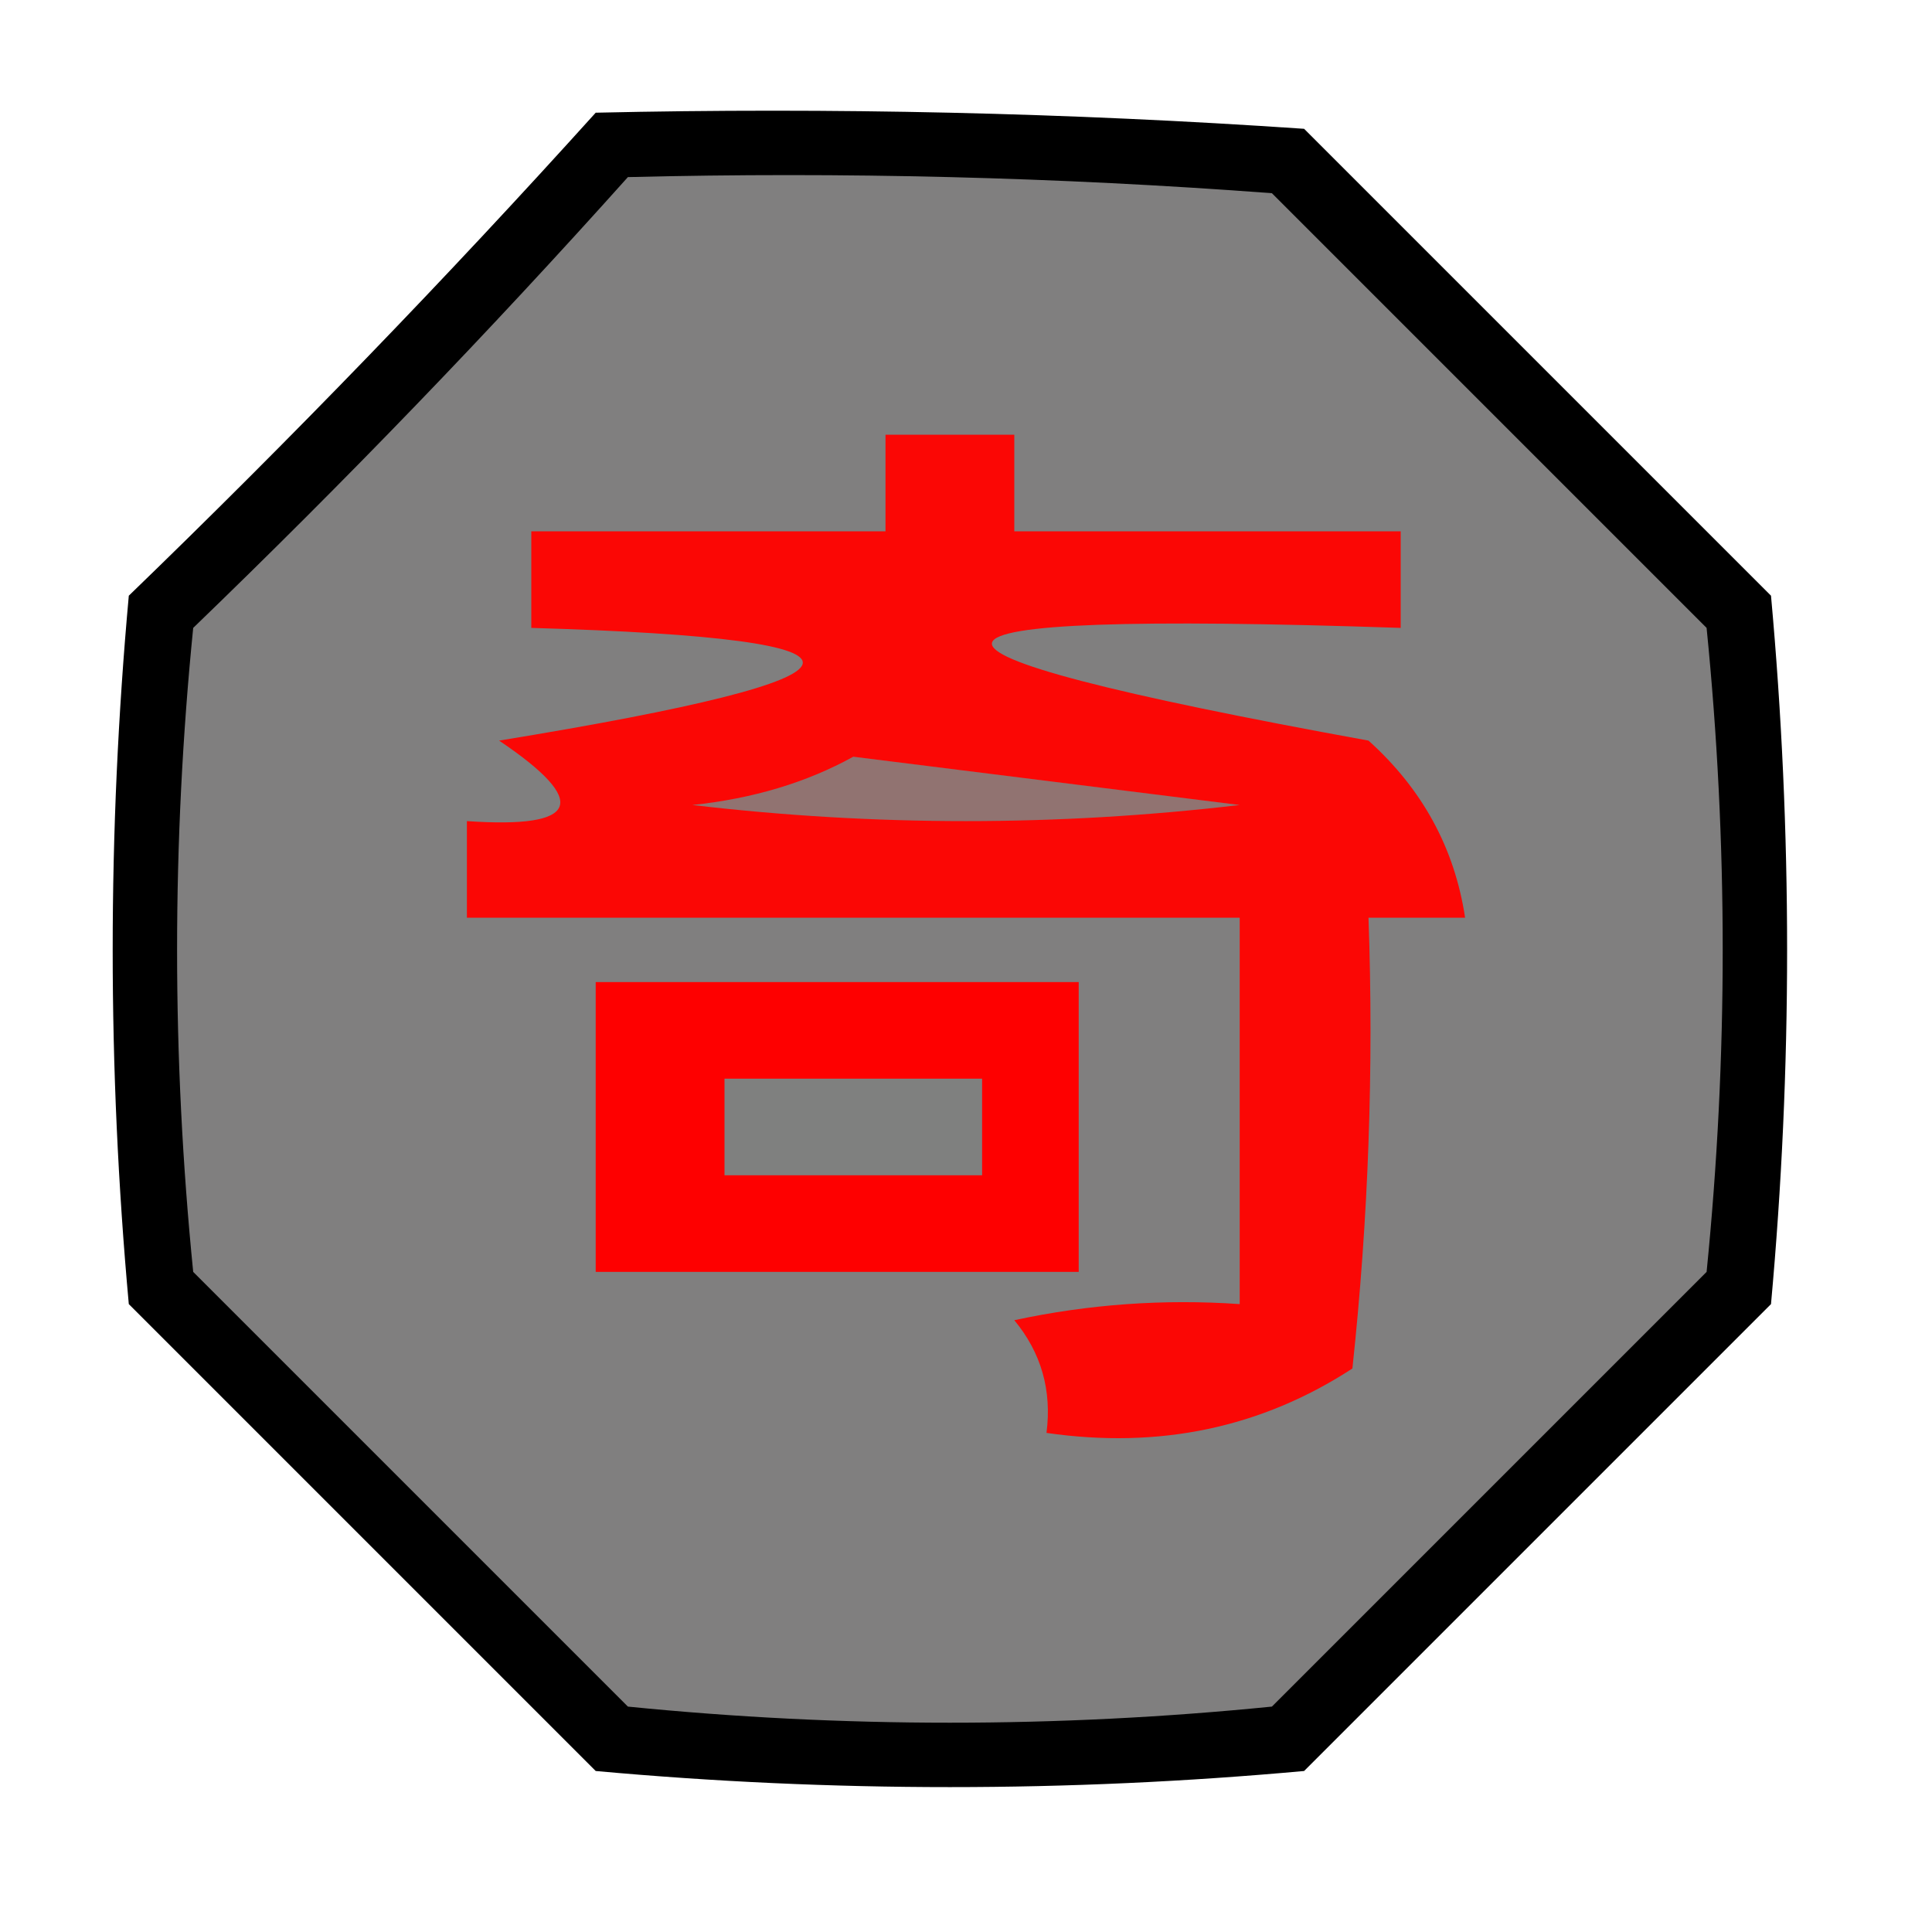
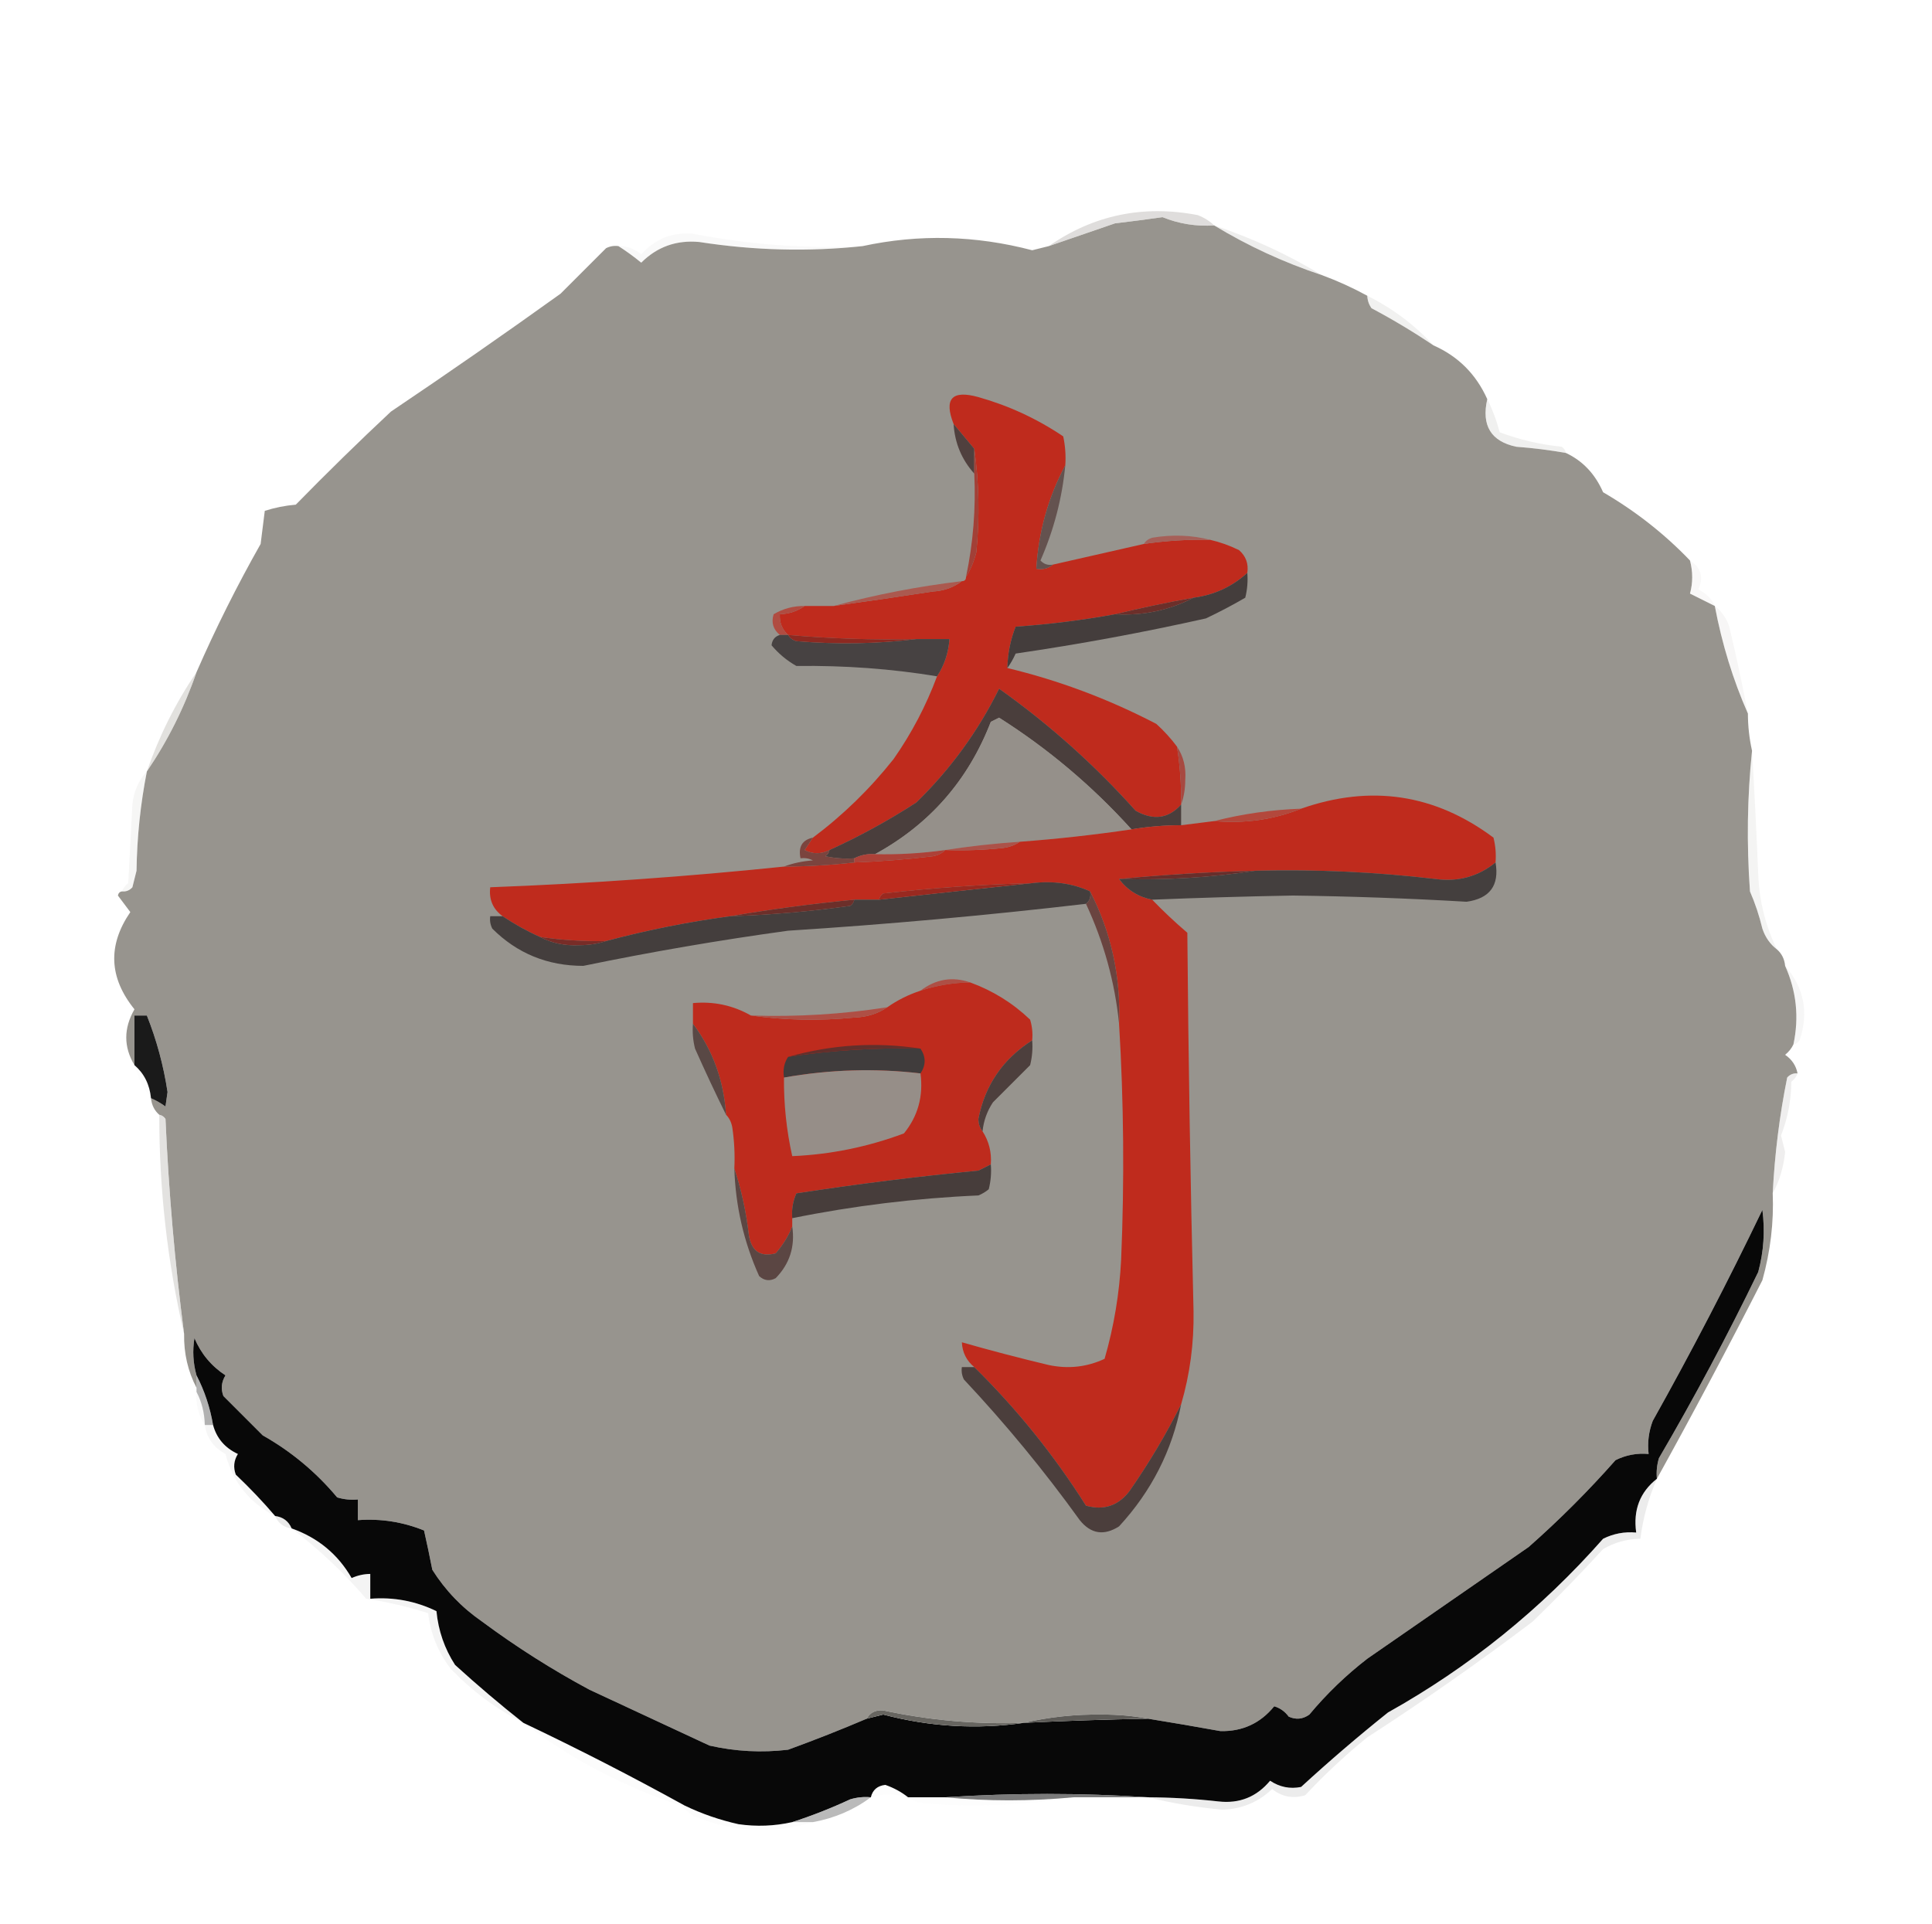
- <svg xmlns="http://www.w3.org/2000/svg" version="1.1" width="60px" height="60px" style="shape-rendering:geometricPrecision; text-rendering:geometricPrecision; image-rendering:optimizeQuality; fill-rule:evenodd; clip-rule:evenodd">
-   <g>
-     <path style="opacity:1" fill="#000000" d="M 18.5,3.5 C 25.841,3.334 33.174,3.5 40.5,4C 45.333,8.833 50.167,13.667 55,18.5C 55.667,25.833 55.667,33.167 55,40.5C 50.167,45.333 45.333,50.167 40.5,55C 33.167,55.667 25.833,55.667 18.5,55C 13.667,50.167 8.833,45.333 4,40.5C 3.333,33.167 3.333,25.833 4,18.5C 9.037,13.631 13.87,8.631 18.5,3.5 Z" />
-   </g>
-   <g>
-     <path style="opacity:1" fill="#807f7f" d="M 19.5,5.5 C 26.175,5.334 32.842,5.5 39.5,6C 44,10.5 48.5,15 53,19.5C 53.667,26.167 53.667,32.833 53,39.5C 48.5,44 44,48.5 39.5,53C 32.833,53.667 26.167,53.667 19.5,53C 15,48.5 10.5,44 6,39.5C 5.333,32.833 5.333,26.167 6,19.5C 10.703,14.964 15.203,10.298 19.5,5.5 Z" />
-   </g>
-   <g>
-     <path style="opacity:1" fill="#fb0705" d="M 27.5,13.5 C 28.833,13.5 30.167,13.5 31.5,13.5C 31.5,14.5 31.5,15.5 31.5,16.5C 35.5,16.5 39.5,16.5 43.5,16.5C 43.5,17.5 43.5,18.5 43.5,19.5C 26.913,18.939 26.579,20.106 42.5,23C 44.174,24.506 45.174,26.339 45.5,28.5C 44.5,28.5 43.5,28.5 42.5,28.5C 42.666,33.178 42.499,37.845 42,42.5C 39.174,44.34 36.007,45.007 32.5,44.5C 32.67,43.178 32.337,42.011 31.5,41C 33.81,40.503 36.143,40.337 38.5,40.5C 38.5,36.5 38.5,32.5 38.5,28.5C 30.5,28.5 22.5,28.5 14.5,28.5C 14.5,27.5 14.5,26.5 14.5,25.5C 17.999,25.741 18.332,24.908 15.5,23C 27.733,21.003 28.066,19.837 16.5,19.5C 16.5,18.5 16.5,17.5 16.5,16.5C 20.167,16.5 23.833,16.5 27.5,16.5C 27.5,15.5 27.5,14.5 27.5,13.5 Z" />
-   </g>
-   <g>
-     <path style="opacity:1" fill="#917371" d="M 26.5,23.5 C 30.49,23.999 34.49,24.499 38.5,25C 32.833,25.667 27.167,25.667 21.5,25C 23.382,24.802 25.048,24.302 26.5,23.5 Z" />
-   </g>
-   <g>
-     <path style="opacity:1" fill="#fe0000" d="M 18.5,30.5 C 23.5,30.5 28.5,30.5 33.5,30.5C 33.5,33.5 33.5,36.5 33.5,39.5C 28.5,39.5 23.5,39.5 18.5,39.5C 18.5,36.5 18.5,33.5 18.5,30.5 Z" />
-   </g>
-   <g>
-     <path style="opacity:1" fill="#7f807f" d="M 22.5,33.5 C 25.167,33.5 27.833,33.5 30.5,33.5C 30.5,34.5 30.5,35.5 30.5,36.5C 27.833,36.5 25.167,36.5 22.5,36.5C 22.5,35.5 22.5,34.5 22.5,33.5 Z" />
+ <svg xmlns="http://www.w3.org/2000/svg" version="1.1" width="467px" height="465px" style="shape-rendering:geometricPrecision; text-rendering:geometricPrecision; image-rendering:optimizeQuality; fill-rule:evenodd; clip-rule:evenodd">
+   <g>
+     <path style="opacity:0.996" fill="#97948e" d="M 293.5,54.5 C 301.657,59.449 310.323,63.449 319.5,66.5C 323.312,67.907 326.978,69.574 330.5,71.5C 330.539,72.583 330.873,73.583 331.5,74.5C 336.712,77.267 341.712,80.267 346.5,83.5C 352.472,86.139 356.805,90.472 359.5,96.5C 358.055,102.867 360.389,106.7 366.5,108C 370.548,108.304 374.548,108.804 378.5,109.5C 382.564,111.403 385.564,114.57 387.5,119C 395.335,123.566 402.335,129.066 408.5,135.5C 409.213,138.237 409.213,140.904 408.5,143.5C 410.518,144.509 412.518,145.509 414.5,146.5C 416.253,155.739 418.92,164.406 422.5,172.5C 422.508,175.545 422.841,178.545 423.5,181.5C 422.341,192.659 422.174,203.992 423,215.5C 424.246,218.361 425.246,221.361 426,224.5C 426.697,226.584 427.864,228.251 429.5,229.5C 430.674,230.514 431.34,231.847 431.5,233.5C 434.242,239.618 434.909,245.951 433.5,252.5C 433.047,253.458 432.381,254.292 431.5,255C 433.141,256.129 434.141,257.629 434.5,259.5C 433.504,259.414 432.671,259.748 432,260.5C 430.149,269.656 428.983,278.99 428.5,288.5C 428.783,295.503 427.95,302.503 426,309.5C 417.696,325.783 409.196,341.783 400.5,357.5C 400.34,355.801 400.506,354.134 401,352.5C 409.554,337.877 417.554,322.877 425,307.5C 426.328,302.558 426.661,297.558 426,292.5C 417.681,309.805 408.848,326.805 399.5,343.5C 398.52,346.086 398.187,348.753 398.5,351.5C 395.68,351.248 393.014,351.748 390.5,353C 383.947,360.43 376.947,367.43 369.5,374C 356.521,382.97 343.521,391.97 330.5,401C 325.351,404.982 320.685,409.482 316.5,414.5C 314.926,415.631 313.259,415.798 311.5,415C 310.601,413.764 309.434,412.93 308,412.5C 304.657,416.616 300.324,418.616 295,418.5C 289.169,417.445 283.336,416.445 277.5,415.5C 274.016,414.835 270.349,414.501 266.5,414.5C 259.941,414.411 253.608,415.077 247.5,416.5C 236.024,416.9 224.691,415.9 213.5,413.5C 211.645,413.34 210.312,414.007 209.5,415.5C 203.306,418.142 196.972,420.642 190.5,423C 184.109,423.758 177.776,423.424 171.5,422C 161.887,417.529 152.221,413.029 142.5,408.5C 133.48,403.665 124.814,398.165 116.5,392C 111.644,388.645 107.644,384.478 104.5,379.5C 103.873,376.298 103.206,373.131 102.5,370C 97.37,367.92 92.037,367.087 86.5,367.5C 86.5,365.833 86.5,364.167 86.5,362.5C 84.801,362.66 83.134,362.494 81.5,362C 76.403,355.902 70.403,350.902 63.5,347C 60.306,343.806 57.14,340.64 54,337.5C 53.349,335.765 53.515,334.098 54.5,332.5C 51.088,330.255 48.588,327.255 47,323.5C 46.505,326.531 46.671,329.531 47.5,332.5C 47.5,333.5 47.5,334.5 47.5,335.5C 45.425,331.526 44.425,327.192 44.5,322.5C 42.27,305.36 40.77,288.027 40,270.5C 39.617,269.944 39.117,269.611 38.5,269.5C 37.326,268.486 36.66,267.153 36.5,265.5C 37.721,266.028 38.887,266.695 40,267.5C 40.167,266.333 40.333,265.167 40.5,264C 39.535,257.61 37.868,251.443 35.5,245.5C 34.5,245.5 33.5,245.5 32.5,245.5C 32.5,249.5 32.5,253.5 32.5,257.5C 29.86,253.107 29.86,248.607 32.5,244C 26.334,236.365 26.001,228.532 31.5,220.5C 30.5,219.167 29.5,217.833 28.5,216.5C 28.624,215.893 28.957,215.56 29.5,215.5C 30.496,215.586 31.329,215.252 32,214.5C 32.333,213.167 32.667,211.833 33,210.5C 33.113,202.394 33.946,194.394 35.5,186.5C 40.551,179.065 44.551,171.065 47.5,162.5C 52.107,151.952 57.274,141.619 63,131.5C 63.333,128.833 63.667,126.167 64,123.5C 66.405,122.726 68.905,122.226 71.5,122C 79.041,114.291 86.708,106.791 94.5,99.5C 108.284,90.225 121.95,80.725 135.5,71C 139.167,67.333 142.833,63.667 146.5,60C 147.448,59.517 148.448,59.35 149.5,59.5C 151.355,60.69 153.188,62.023 155,63.5C 158.844,59.662 163.511,57.995 169,58.5C 182.275,60.565 195.442,60.898 208.5,59.5C 222.107,56.563 235.774,56.897 249.5,60.5C 250.849,60.154 252.183,59.821 253.5,59.5C 258.768,57.677 264.101,55.844 269.5,54C 273.339,53.541 277.172,53.041 281,52.5C 284.943,54.1 289.109,54.766 293.5,54.5 Z" />
+   </g>
+   <g>
+     <path style="opacity:0.573" fill="#c7c4c1" d="M 293.5,54.5 C 289.109,54.766 284.943,54.1 281,52.5C 277.172,53.041 273.339,53.541 269.5,54C 264.101,55.844 258.768,57.677 253.5,59.5C 264.334,51.975 276.334,49.475 289.5,52C 291.066,52.608 292.4,53.441 293.5,54.5 Z" />
+   </g>
+   <g>
+     <path style="opacity:0.114" fill="#cccac8" d="M 208.5,59.5 C 195.442,60.898 182.275,60.565 169,58.5C 163.511,57.995 158.844,59.662 155,63.5C 153.188,62.023 151.355,60.69 149.5,59.5C 151.582,59.472 153.416,60.139 155,61.5C 158.324,57.755 162.491,56.089 167.5,56.5C 181.012,59.15 194.679,60.15 208.5,59.5 Z" />
+   </g>
+   <g>
+     <path style="opacity:0.306" fill="#c8c7c4" d="M 293.5,54.5 C 302.656,57.547 311.322,61.547 319.5,66.5C 310.323,63.449 301.657,59.449 293.5,54.5 Z" />
+   </g>
+   <g>
+     <path style="opacity:0.267" fill="#cac9c6" d="M 330.5,71.5 C 336.587,74.538 341.921,78.538 346.5,83.5C 341.712,80.267 336.712,77.267 331.5,74.5C 330.873,73.583 330.539,72.583 330.5,71.5 Z" />
+   </g>
+   <g>
+     <path style="opacity:0.996" fill="#bf2a1c" d="M 257.5,112.5 C 253.373,120.23 251.039,128.563 250.5,137.5C 252.099,137.768 253.432,137.434 254.5,136.5C 261.833,134.833 269.167,133.167 276.5,131.5C 281.797,130.725 287.13,130.392 292.5,130.5C 294.901,131.049 297.235,131.882 299.5,133C 301.155,134.444 301.822,136.278 301.5,138.5C 297.821,141.838 293.488,143.838 288.5,144.5C 282.015,145.657 275.682,146.99 269.5,148.5C 261.565,149.937 253.565,150.937 245.5,151.5C 244.242,154.694 243.576,158.027 243.5,161.5C 255.95,164.488 267.95,168.988 279.5,175C 281.402,176.73 283.069,178.563 284.5,180.5C 285.229,185.13 285.563,189.797 285.5,194.5C 282.46,197.911 278.793,198.411 274.5,196C 264.594,184.926 253.594,175.093 241.5,166.5C 236.447,176.745 229.78,185.912 221.5,194C 214.762,198.368 207.762,202.201 200.5,205.5C 198.46,206.519 196.46,206.519 194.5,205.5C 195.193,204.482 195.859,203.482 196.5,202.5C 203.767,197.068 210.267,190.735 216,183.5C 220.351,177.281 223.851,170.615 226.5,163.5C 228.253,160.854 229.253,157.854 229.5,154.5C 226.833,154.5 224.167,154.5 221.5,154.5C 211.135,154.733 200.802,154.4 190.5,153.5C 189.058,152.18 188.392,150.514 188.5,148.5C 190.786,148.405 192.786,147.738 194.5,146.5C 196.833,146.5 199.167,146.5 201.5,146.5C 209.501,145.4 217.501,144.234 225.5,143C 228.191,142.844 230.524,142.011 232.5,140.5C 233.167,140.5 233.5,140.167 233.5,139.5C 234.6,137.723 235.434,135.723 236,133.5C 236.823,124.99 236.657,116.656 235.5,108.5C 233.833,106.5 232.167,104.5 230.5,102.5C 228.11,96.388 230.11,94.222 236.5,96C 243.862,98.079 250.696,101.246 257,105.5C 257.497,107.81 257.663,110.143 257.5,112.5 Z" />
+   </g>
+   <g>
+     <path style="opacity:0.29" fill="#cccbc8" d="M 359.5,96.5 C 360.743,98.964 361.743,101.63 362.5,104.5C 367.322,106.305 372.322,107.472 377.5,108C 378.056,108.383 378.389,108.883 378.5,109.5C 374.548,108.804 370.548,108.304 366.5,108C 360.389,106.7 358.055,102.867 359.5,96.5 Z" />
+   </g>
+   <g>
+     <path style="opacity:0.996" fill="#4f3f3d" d="M 230.5,102.5 C 232.167,104.5 233.833,106.5 235.5,108.5C 235.5,110.5 235.5,112.5 235.5,114.5C 232.455,111.107 230.788,107.107 230.5,102.5 Z" />
+   </g>
+   <g>
+     <path style="opacity:0.996" fill="#a23f36" d="M 235.5,108.5 C 236.657,116.656 236.823,124.99 236,133.5C 235.434,135.723 234.6,137.723 233.5,139.5C 235.235,131.285 235.902,122.952 235.5,114.5C 235.5,112.5 235.5,110.5 235.5,108.5 Z" />
+   </g>
+   <g>
+     <path style="opacity:0.996" fill="#63514e" d="M 257.5,112.5 C 256.735,120.467 254.735,128.133 251.5,135.5C 252.325,136.386 253.325,136.719 254.5,136.5C 253.432,137.434 252.099,137.768 250.5,137.5C 251.039,128.563 253.373,120.23 257.5,112.5 Z" />
+   </g>
+   <g>
+     <path style="opacity:0.996" fill="#a65e57" d="M 292.5,130.5 C 287.13,130.392 281.797,130.725 276.5,131.5C 276.918,130.778 277.584,130.278 278.5,130C 283.352,129.185 288.019,129.352 292.5,130.5 Z" />
+   </g>
+   <g>
+     <path style="opacity:0.996" fill="#433c3b" d="M 301.5,138.5 C 301.662,140.527 301.495,142.527 301,144.5C 297.935,146.283 294.768,147.95 291.5,149.5C 276.24,152.919 260.907,155.753 245.5,158C 244.915,159.302 244.249,160.469 243.5,161.5C 243.576,158.027 244.242,154.694 245.5,151.5C 253.565,150.937 261.565,149.937 269.5,148.5C 276.305,148.878 282.639,147.545 288.5,144.5C 293.488,143.838 297.821,141.838 301.5,138.5 Z" />
+   </g>
+   <g>
+     <path style="opacity:0.165" fill="#d8d6d4" d="M 408.5,135.5 C 411.195,137.251 411.861,139.584 410.5,142.5C 412.375,143.409 413.708,144.743 414.5,146.5C 412.518,145.509 410.518,144.509 408.5,143.5C 409.213,140.904 409.213,138.237 408.5,135.5 Z" />
+   </g>
+   <g>
+     <path style="opacity:0.996" fill="#ab584e" d="M 232.5,140.5 C 230.524,142.011 228.191,142.844 225.5,143C 217.501,144.234 209.501,145.4 201.5,146.5C 211.556,143.765 221.889,141.765 232.5,140.5 Z" />
+   </g>
+   <g>
+     <path style="opacity:0.996" fill="#6b2e29" d="M 288.5,144.5 C 282.639,147.545 276.305,148.878 269.5,148.5C 275.682,146.99 282.015,145.657 288.5,144.5 Z" />
+   </g>
+   <g>
+     <path style="opacity:0.996" fill="#b04b40" d="M 194.5,146.5 C 192.786,147.738 190.786,148.405 188.5,148.5C 188.392,150.514 189.058,152.18 190.5,153.5C 189.833,153.5 189.167,153.5 188.5,153.5C 186.887,152.162 186.387,150.495 187,148.5C 189.301,147.133 191.801,146.466 194.5,146.5 Z" />
+   </g>
+   <g>
+     <path style="opacity:0.996" fill="#464141" d="M 188.5,153.5 C 189.167,153.5 189.833,153.5 190.5,153.5C 190.918,154.222 191.584,154.722 192.5,155C 202.342,155.825 212.009,155.658 221.5,154.5C 224.167,154.5 226.833,154.5 229.5,154.5C 229.253,157.854 228.253,160.854 226.5,163.5C 215.544,161.684 204.211,160.851 192.5,161C 190.188,159.686 188.188,158.019 186.5,156C 186.639,154.699 187.305,153.866 188.5,153.5 Z" />
+   </g>
+   <g>
+     <path style="opacity:0.996" fill="#8d2820" d="M 190.5,153.5 C 200.802,154.4 211.135,154.733 221.5,154.5C 212.009,155.658 202.342,155.825 192.5,155C 191.584,154.722 190.918,154.222 190.5,153.5 Z" />
+   </g>
+   <g>
+     <path style="opacity:0.208" fill="#d8d6d2" d="M 414.5,146.5 C 416.136,147.749 417.303,149.416 418,151.5C 419.662,158.479 421.162,165.479 422.5,172.5C 418.92,164.406 416.253,155.739 414.5,146.5 Z" />
+   </g>
+   <g>
+     <path style="opacity:0.996" fill="#493d3b" d="M 285.5,194.5 C 285.5,196.167 285.5,197.833 285.5,199.5C 281.466,199.505 277.466,199.838 273.5,200.5C 264.024,190.018 253.357,181.018 241.5,173.5C 240.833,173.833 240.167,174.167 239.5,174.5C 234.037,188.625 224.703,199.292 211.5,206.5C 209.708,206.366 208.042,206.699 206.5,207.5C 204.143,207.663 201.81,207.497 199.5,207C 200.056,206.617 200.389,206.117 200.5,205.5C 207.762,202.201 214.762,198.368 221.5,194C 229.78,185.912 236.447,176.745 241.5,166.5C 253.594,175.093 264.594,184.926 274.5,196C 278.793,198.411 282.46,197.911 285.5,194.5 Z" />
+   </g>
+   <g>
+     <path style="opacity:0.996" fill="#95908a" d="M 273.5,200.5 C 264.538,201.827 255.538,202.827 246.5,203.5C 240.331,203.918 234.331,204.585 228.5,205.5C 222.87,206.292 217.203,206.625 211.5,206.5C 224.703,199.292 234.037,188.625 239.5,174.5C 240.167,174.167 240.833,173.833 241.5,173.5C 253.357,181.018 264.024,190.018 273.5,200.5 Z" />
+   </g>
+   <g>
+     <path style="opacity:0.525" fill="#c7c5c1" d="M 47.5,162.5 C 44.551,171.065 40.551,179.065 35.5,186.5C 38.459,177.914 42.459,169.914 47.5,162.5 Z" />
+   </g>
+   <g>
+     <path style="opacity:0.996" fill="#a74840" d="M 284.5,180.5 C 286.047,182.807 286.713,185.473 286.5,188.5C 286.495,190.696 286.162,192.696 285.5,194.5C 285.563,189.797 285.229,185.13 284.5,180.5 Z" />
+   </g>
+   <g>
+     <path style="opacity:0.996" fill="#bf2a1c" d="M 361.5,208.5 C 357.319,211.908 352.486,213.241 347,212.5C 332.562,210.802 318.062,210.135 303.5,210.5C 292.324,210.792 281.324,211.459 270.5,212.5C 272.484,215.164 275.151,216.831 278.5,217.5C 281.164,220.266 283.997,222.933 287,225.5C 287.253,256.006 287.753,286.506 288.5,317C 288.623,324.745 287.623,332.245 285.5,339.5C 281.876,346.735 277.71,353.735 273,360.5C 270.293,364.035 266.793,365.202 262.5,364C 254.774,351.777 245.774,340.611 235.5,330.5C 233.615,328.947 232.615,326.947 232.5,324.5C 239.425,326.482 246.425,328.315 253.5,330C 258.229,330.996 262.729,330.496 267,328.5C 269.262,320.665 270.596,312.665 271,304.5C 271.808,285.456 271.641,266.456 270.5,247.5C 270.928,236.09 268.594,225.424 263.5,215.5C 259.285,213.564 254.619,212.897 249.5,213.5C 237.462,213.806 225.462,214.639 213.5,216C 212.944,216.383 212.611,216.883 212.5,217.5C 210.5,217.5 208.5,217.5 206.5,217.5C 196.314,218.48 186.314,219.813 176.5,221.5C 166.463,222.844 156.463,224.844 146.5,227.5C 141.13,227.608 135.797,227.275 130.5,226.5C 127.406,225.117 124.406,223.45 121.5,221.5C 119.15,219.787 118.15,217.453 118.5,214.5C 142.37,213.6 166.037,211.933 189.5,209.5C 195.189,209.468 200.855,209.134 206.5,208.5C 212.849,208.265 219.183,207.765 225.5,207C 226.737,206.768 227.737,206.268 228.5,205.5C 233.179,205.666 237.845,205.499 242.5,205C 244.058,204.79 245.391,204.29 246.5,203.5C 255.538,202.827 264.538,201.827 273.5,200.5C 277.466,199.838 281.466,199.505 285.5,199.5C 288.167,199.167 290.833,198.833 293.5,198.5C 300.882,199.15 307.882,198.15 314.5,195.5C 331.345,189.61 346.845,191.943 361,202.5C 361.495,204.473 361.662,206.473 361.5,208.5 Z" />
+   </g>
+   <g>
+     <path style="opacity:0.996" fill="#b3473b" d="M 314.5,195.5 C 307.882,198.15 300.882,199.15 293.5,198.5C 300.264,196.765 307.264,195.765 314.5,195.5 Z" />
+   </g>
+   <g>
+     <path style="opacity:0.216" fill="#d5d4d1" d="M 35.5,186.5 C 33.946,194.394 33.113,202.394 33,210.5C 32.667,211.833 32.333,213.167 32,214.5C 31.329,215.252 30.496,215.586 29.5,215.5C 29.783,214.711 30.283,214.044 31,213.5C 31.333,207.167 31.667,200.833 32,194.5C 32.322,191.334 33.489,188.667 35.5,186.5 Z" />
+   </g>
+   <g>
+     <path style="opacity:0.996" fill="#ac5148" d="M 246.5,203.5 C 245.391,204.29 244.058,204.79 242.5,205C 237.845,205.499 233.179,205.666 228.5,205.5C 234.331,204.585 240.331,203.918 246.5,203.5 Z" />
+   </g>
+   <g>
+     <path style="opacity:0.996" fill="#7a433d" d="M 196.5,202.5 C 195.859,203.482 195.193,204.482 194.5,205.5C 196.46,206.519 198.46,206.519 200.5,205.5C 200.389,206.117 200.056,206.617 199.5,207C 201.81,207.497 204.143,207.663 206.5,207.5C 206.5,207.833 206.5,208.167 206.5,208.5C 200.855,209.134 195.189,209.468 189.5,209.5C 191.631,208.686 193.964,208.186 196.5,208C 195.552,207.517 194.552,207.351 193.5,207.5C 192.916,204.715 193.916,203.048 196.5,202.5 Z" />
+   </g>
+   <g>
+     <path style="opacity:0.996" fill="#ad4037" d="M 228.5,205.5 C 227.737,206.268 226.737,206.768 225.5,207C 219.183,207.765 212.849,208.265 206.5,208.5C 206.5,208.167 206.5,207.833 206.5,207.5C 208.042,206.699 209.708,206.366 211.5,206.5C 217.203,206.625 222.87,206.292 228.5,205.5 Z" />
+   </g>
+   <g>
+     <path style="opacity:0.996" fill="#433e3d" d="M 361.5,208.5 C 362.457,214.048 360.123,217.215 354.5,218C 340.546,217.182 326.546,216.682 312.5,216.5C 301.16,216.706 289.826,217.04 278.5,217.5C 275.151,216.831 272.484,215.164 270.5,212.5C 281.712,212.826 292.712,212.159 303.5,210.5C 318.062,210.135 332.562,210.802 347,212.5C 352.486,213.241 357.319,211.908 361.5,208.5 Z" />
+   </g>
+   <g>
+     <path style="opacity:0.996" fill="#672d2a" d="M 303.5,210.5 C 292.712,212.159 281.712,212.826 270.5,212.5C 281.324,211.459 292.324,210.792 303.5,210.5 Z" />
+   </g>
+   <g>
+     <path style="opacity:0.212" fill="#cac9c5" d="M 423.5,181.5 C 424.09,191.49 424.59,201.49 425,211.5C 425.254,217.848 426.754,223.848 429.5,229.5C 427.864,228.251 426.697,226.584 426,224.5C 425.246,221.361 424.246,218.361 423,215.5C 422.174,203.992 422.341,192.659 423.5,181.5 Z" />
+   </g>
+   <g>
+     <path style="opacity:0.996" fill="#433d3c" d="M 249.5,213.5 C 254.619,212.897 259.285,213.564 263.5,215.5C 263.737,216.791 263.404,217.791 262.5,218.5C 238.571,221.293 214.571,223.46 190.5,225C 173.906,227.277 157.406,230.11 141,233.5C 132.342,233.497 125.008,230.497 119,224.5C 118.517,223.552 118.351,222.552 118.5,221.5C 119.5,221.5 120.5,221.5 121.5,221.5C 124.406,223.45 127.406,225.117 130.5,226.5C 133.356,228.006 136.523,228.672 140,228.5C 142.361,228.496 144.527,228.163 146.5,227.5C 156.463,224.844 166.463,222.844 176.5,221.5C 186.205,221.185 195.872,220.352 205.5,219C 206.056,218.617 206.389,218.117 206.5,217.5C 208.5,217.5 210.5,217.5 212.5,217.5C 224.961,216.129 237.294,214.796 249.5,213.5 Z" />
+   </g>
+   <g>
+     <path style="opacity:0.996" fill="#99281f" d="M 249.5,213.5 C 237.294,214.796 224.961,216.129 212.5,217.5C 212.611,216.883 212.944,216.383 213.5,216C 225.462,214.639 237.462,213.806 249.5,213.5 Z" />
+   </g>
+   <g>
+     <path style="opacity:0.996" fill="#69433f" d="M 263.5,215.5 C 268.594,225.424 270.928,236.09 270.5,247.5C 269.484,237.443 266.818,227.776 262.5,218.5C 263.404,217.791 263.737,216.791 263.5,215.5 Z" />
+   </g>
+   <g>
+     <path style="opacity:0.996" fill="#6b2e29" d="M 206.5,217.5 C 206.389,218.117 206.056,218.617 205.5,219C 195.872,220.352 186.205,221.185 176.5,221.5C 186.314,219.813 196.314,218.48 206.5,217.5 Z" />
+   </g>
+   <g>
+     <path style="opacity:0.996" fill="#772b26" d="M 130.5,226.5 C 135.797,227.275 141.13,227.608 146.5,227.5C 144.527,228.163 142.361,228.496 140,228.5C 136.523,228.672 133.356,228.006 130.5,226.5 Z" />
+   </g>
+   <g>
+     <path style="opacity:0.996" fill="#ae4e44" d="M 234.5,237.5 C 230.374,237.572 226.374,238.239 222.5,239.5C 226.211,236.685 230.211,236.019 234.5,237.5 Z" />
+   </g>
+   <g>
+     <path style="opacity:0.996" fill="#be2a1c" d="M 234.5,237.5 C 239.962,239.487 244.796,242.487 249,246.5C 249.494,248.134 249.66,249.801 249.5,251.5C 242.411,256.03 238.078,262.363 236.5,270.5C 236.52,271.726 236.853,272.726 237.5,273.5C 239.051,275.913 239.717,278.579 239.5,281.5C 238.527,281.987 237.527,282.487 236.5,283C 221.772,284.414 207.105,286.247 192.5,288.5C 191.652,290.409 191.318,292.409 191.5,294.5C 191.5,295.167 191.5,295.833 191.5,296.5C 190.584,298.815 189.25,300.982 187.5,303C 183.774,303.961 181.608,302.461 181,298.5C 180.354,292.92 179.188,287.586 177.5,282.5C 177.665,279.15 177.498,275.817 177,272.5C 176.768,271.263 176.268,270.263 175.5,269.5C 174.943,261.191 172.276,253.857 167.5,247.5C 167.5,245.833 167.5,244.167 167.5,242.5C 172.52,242.041 177.187,243.041 181.5,245.5C 189.656,246.657 197.99,246.823 206.5,246C 209.522,245.902 212.189,245.068 214.5,243.5C 216.897,241.805 219.563,240.472 222.5,239.5C 226.374,238.239 230.374,237.572 234.5,237.5 Z" />
+   </g>
+   <g>
+     <path style="opacity:0.202" fill="#d4d3d0" d="M 431.5,233.5 C 436.081,238.766 437.247,244.766 435,251.5C 434.617,252.056 434.117,252.389 433.5,252.5C 434.909,245.951 434.242,239.618 431.5,233.5 Z" />
+   </g>
+   <g>
+     <path style="opacity:0.996" fill="#af4e44" d="M 214.5,243.5 C 212.189,245.068 209.522,245.902 206.5,246C 197.99,246.823 189.656,246.657 181.5,245.5C 192.58,245.874 203.58,245.207 214.5,243.5 Z" />
+   </g>
+   <g>
+     <path style="opacity:0.992" fill="#181818" d="M 36.5,265.5 C 36.171,262.173 34.837,259.507 32.5,257.5C 32.5,253.5 32.5,249.5 32.5,245.5C 33.5,245.5 34.5,245.5 35.5,245.5C 37.868,251.443 39.535,257.61 40.5,264C 40.333,265.167 40.167,266.333 40,267.5C 38.887,266.695 37.721,266.028 36.5,265.5 Z" />
+   </g>
+   <g>
+     <path style="opacity:0.996" fill="#3f3c3c" d="M 222.5,253.5 C 223.833,255.5 223.833,257.5 222.5,259.5C 211.563,258.209 200.563,258.543 189.5,260.5C 189.216,258.585 189.549,256.919 190.5,255.5C 200.993,253.907 211.659,253.241 222.5,253.5 Z" />
+   </g>
+   <g>
+     <path style="opacity:0.996" fill="#61302c" d="M 222.5,253.5 C 211.659,253.241 200.993,253.907 190.5,255.5C 201.038,252.522 211.705,251.856 222.5,253.5 Z" />
+   </g>
+   <g>
+     <path style="opacity:0.996" fill="#4c3e3c" d="M 249.5,251.5 C 249.662,253.527 249.495,255.527 249,257.5C 246,260.5 243,263.5 240,266.5C 238.589,268.65 237.755,270.984 237.5,273.5C 236.853,272.726 236.52,271.726 236.5,270.5C 238.078,262.363 242.411,256.03 249.5,251.5 Z" />
+   </g>
+   <g>
+     <path style="opacity:0.027" fill="#999999" d="M 32.5,257.5 C 34.837,259.507 36.171,262.173 36.5,265.5C 34.638,263.109 33.304,260.442 32.5,257.5 Z" />
+   </g>
+   <g>
+     <path style="opacity:0.996" fill="#968f89" d="M 222.5,259.5 C 223.221,265.001 221.888,269.834 218.5,274C 209.778,277.264 200.778,279.098 191.5,279.5C 190.11,273.266 189.443,266.933 189.5,260.5C 200.563,258.543 211.563,258.209 222.5,259.5 Z" />
+   </g>
+   <g>
+     <path style="opacity:0.996" fill="#584744" d="M 167.5,247.5 C 172.276,253.857 174.943,261.191 175.5,269.5C 172.915,264.266 170.415,258.932 168,253.5C 167.505,251.527 167.338,249.527 167.5,247.5 Z" />
+   </g>
+   <g>
+     <path style="opacity:0.341" fill="#cfcecc" d="M 434.5,259.5 C 434.217,260.289 433.717,260.956 433,261.5C 432.951,266.064 432.117,270.397 430.5,274.5C 430.833,275.833 431.167,277.167 431.5,278.5C 431.129,282.156 430.129,285.49 428.5,288.5C 428.983,278.99 430.149,269.656 432,260.5C 432.671,259.748 433.504,259.414 434.5,259.5 Z" />
+   </g>
+   <g>
+     <path style="opacity:0.996" fill="#463c3a" d="M 239.5,281.5 C 239.662,283.527 239.495,285.527 239,287.5C 238.25,288.126 237.416,288.626 236.5,289C 221.306,289.665 206.306,291.498 191.5,294.5C 191.318,292.409 191.652,290.409 192.5,288.5C 207.105,286.247 221.772,284.414 236.5,283C 237.527,282.487 238.527,281.987 239.5,281.5 Z" />
+   </g>
+   <g>
+     <path style="opacity:0.996" fill="#5a4542" d="M 177.5,282.5 C 179.188,287.586 180.354,292.92 181,298.5C 181.608,302.461 183.774,303.961 187.5,303C 189.25,300.982 190.584,298.815 191.5,296.5C 192.216,301.362 190.883,305.529 187.5,309C 186.056,309.781 184.723,309.614 183.5,308.5C 179.79,300.246 177.79,291.579 177.5,282.5 Z" />
+   </g>
+   <g>
+     <path style="opacity:0.556" fill="#cccbc8" d="M 38.5,269.5 C 39.117,269.611 39.617,269.944 40,270.5C 40.77,288.027 42.27,305.36 44.5,322.5C 40.477,305.203 38.477,287.537 38.5,269.5 Z" />
+   </g>
+   <g>
+     <path style="opacity:0.996" fill="#070707" d="M 400.5,357.5 C 396.404,360.721 394.737,365.055 395.5,370.5C 392.68,370.248 390.014,370.748 387.5,372C 372.525,388.981 355.191,402.981 335.5,414C 328.274,419.773 321.274,425.773 314.5,432C 311.83,432.543 309.33,432.043 307,430.5C 303.749,434.418 299.583,436.084 294.5,435.5C 288.848,434.865 283.182,434.532 277.5,434.5C 261.329,433.424 244.996,433.424 228.5,434.5C 225.5,434.5 222.5,434.5 219.5,434.5C 217.916,433.231 216.083,432.231 214,431.5C 212.092,431.715 210.926,432.715 210.5,434.5C 208.801,434.34 207.134,434.506 205.5,435C 200.886,437.145 196.219,438.979 191.5,440.5C 187.204,441.463 182.871,441.629 178.5,441C 173.922,439.975 169.588,438.475 165.5,436.5C 152.757,429.465 139.757,422.798 126.5,416.5C 120.923,412.103 115.423,407.436 110,402.5C 107.455,398.563 105.955,394.23 105.5,389.5C 100.456,387.049 95.123,386.049 89.5,386.5C 89.5,384.5 89.5,382.5 89.5,380.5C 87.94,380.519 86.44,380.852 85,381.5C 81.68,375.745 76.847,371.745 70.5,369.5C 69.738,367.738 68.404,366.738 66.5,366.5C 63.593,363.089 60.426,359.755 57,356.5C 56.349,354.765 56.515,353.098 57.5,351.5C 54.377,350.049 52.377,347.716 51.5,344.5C 50.769,340.216 49.435,336.216 47.5,332.5C 46.671,329.531 46.505,326.531 47,323.5C 48.588,327.255 51.088,330.255 54.5,332.5C 53.515,334.098 53.349,335.765 54,337.5C 57.14,340.64 60.306,343.806 63.5,347C 70.403,350.902 76.403,355.902 81.5,362C 83.134,362.494 84.801,362.66 86.5,362.5C 86.5,364.167 86.5,365.833 86.5,367.5C 92.037,367.087 97.37,367.92 102.5,370C 103.206,373.131 103.873,376.298 104.5,379.5C 107.644,384.478 111.644,388.645 116.5,392C 124.814,398.165 133.48,403.665 142.5,408.5C 152.221,413.029 161.887,417.529 171.5,422C 177.776,423.424 184.109,423.758 190.5,423C 196.972,420.642 203.306,418.142 209.5,415.5C 210.817,415.179 212.151,414.846 213.5,414.5C 224.84,417.468 236.173,418.135 247.5,416.5C 257.494,416.01 267.494,415.677 277.5,415.5C 283.336,416.445 289.169,417.445 295,418.5C 300.324,418.616 304.657,416.616 308,412.5C 309.434,412.93 310.601,413.764 311.5,415C 313.259,415.798 314.926,415.631 316.5,414.5C 320.685,409.482 325.351,404.982 330.5,401C 343.521,391.97 356.521,382.97 369.5,374C 376.947,367.43 383.947,360.43 390.5,353C 393.014,351.748 395.68,351.248 398.5,351.5C 398.187,348.753 398.52,346.086 399.5,343.5C 408.848,326.805 417.681,309.805 426,292.5C 426.661,297.558 426.328,302.558 425,307.5C 417.554,322.877 409.554,337.877 401,352.5C 400.506,354.134 400.34,355.801 400.5,357.5 Z" />
+   </g>
+   <g>
+     <path style="opacity:0.082" fill="#bcbcbc" d="M 47.5,336.5 C 48.768,338.905 49.435,341.572 49.5,344.5C 47.961,342.162 47.294,339.495 47.5,336.5 Z" />
+   </g>
+   <g>
+     <path style="opacity:0.443" fill="#4f4f4f" d="M 47.5,332.5 C 49.435,336.216 50.769,340.216 51.5,344.5C 50.833,344.5 50.167,344.5 49.5,344.5C 49.435,341.572 48.768,338.905 47.5,336.5C 47.5,336.167 47.5,335.833 47.5,335.5C 47.5,334.5 47.5,333.5 47.5,332.5 Z" />
+   </g>
+   <g>
+     <path style="opacity:0.106" fill="#aeadac" d="M 49.5,344.5 C 50.167,344.5 50.833,344.5 51.5,344.5C 52.377,347.716 54.377,350.049 57.5,351.5C 56.515,353.098 56.349,354.765 57,356.5C 60.426,359.755 63.593,363.089 66.5,366.5C 60.256,363.26 56.256,358.26 54.5,351.5C 51.646,349.985 49.98,347.651 49.5,344.5 Z" />
+   </g>
+   <g>
+     <path style="opacity:0.996" fill="#4a3d3b" d="M 235.5,330.5 C 245.774,340.611 254.774,351.777 262.5,364C 266.793,365.202 270.293,364.035 273,360.5C 277.71,353.735 281.876,346.735 285.5,339.5C 283.334,350.663 278.334,360.496 270.5,369C 266.845,371.335 263.679,370.835 261,367.5C 252.422,355.584 243.089,344.251 233,333.5C 232.517,332.552 232.351,331.552 232.5,330.5C 233.5,330.5 234.5,330.5 235.5,330.5 Z" />
+   </g>
+   <g>
+     <path style="opacity:0.22" fill="#a1a1a1" d="M 66.5,366.5 C 68.404,366.738 69.738,367.738 70.5,369.5C 68.596,369.262 67.262,368.262 66.5,366.5 Z" />
+   </g>
+   <g>
+     <path style="opacity:0.204" fill="#a2a1a1" d="M 400.5,357.5 C 398.479,362.159 397.146,366.992 396.5,372C 393.22,372.056 390.22,372.889 387.5,374.5C 381.987,380.512 376.321,386.345 370.5,392C 357.516,401.826 344.183,411.159 330.5,420C 325.199,424.3 320.199,428.966 315.5,434C 312.534,434.895 309.867,434.395 307.5,432.5C 304.167,435.672 300.167,437.339 295.5,437.5C 289.289,436.929 283.289,435.929 277.5,434.5C 283.182,434.532 288.848,434.865 294.5,435.5C 299.583,436.084 303.749,434.418 307,430.5C 309.33,432.043 311.83,432.543 314.5,432C 321.274,425.773 328.274,419.773 335.5,414C 355.191,402.981 372.525,388.981 387.5,372C 390.014,370.748 392.68,370.248 395.5,370.5C 394.737,365.055 396.404,360.721 400.5,357.5 Z" />
+   </g>
+   <g>
+     <path style="opacity:0.11" fill="#9c9c9c" d="M 70.5,369.5 C 76.847,371.745 81.68,375.745 85,381.5C 86.44,380.852 87.94,380.519 89.5,380.5C 89.5,382.5 89.5,384.5 89.5,386.5C 95.123,386.049 100.456,387.049 105.5,389.5C 105.955,394.23 107.455,398.563 110,402.5C 115.423,407.436 120.923,412.103 126.5,416.5C 119.999,413.179 114.166,408.846 109,403.5C 105.907,399.485 104.074,394.985 103.5,390C 98.61,388.429 93.61,387.262 88.5,386.5C 83.176,380.261 77.176,374.595 70.5,369.5 Z" />
+   </g>
+   <g>
+     <path style="opacity:0.996" fill="#5c5a56" d="M 277.5,415.5 C 267.494,415.677 257.494,416.01 247.5,416.5C 253.608,415.077 259.941,414.411 266.5,414.5C 270.349,414.501 274.016,414.835 277.5,415.5 Z" />
+   </g>
+   <g>
+     <path style="opacity:0.996" fill="#66645f" d="M 247.5,416.5 C 236.173,418.135 224.84,417.468 213.5,414.5C 212.151,414.846 210.817,415.179 209.5,415.5C 210.312,414.007 211.645,413.34 213.5,413.5C 224.691,415.9 236.024,416.9 247.5,416.5 Z" />
+   </g>
+   <g>
+     <path style="opacity:0.031" fill="#919191" d="M 126.5,416.5 C 139.757,422.798 152.757,429.465 165.5,436.5C 165.167,436.5 164.833,436.5 164.5,436.5C 150.675,431.902 138.008,425.235 126.5,416.5 Z" />
+   </g>
+   <g>
+     <path style="opacity:0.039" fill="#c5c5c4" d="M 219.5,434.5 C 216.447,433.576 213.447,433.576 210.5,434.5C 210.926,432.715 212.092,431.715 214,431.5C 216.083,432.231 217.916,433.231 219.5,434.5 Z" />
+   </g>
+   <g>
+     <path style="opacity:0.816" fill="#5c5c5c" d="M 277.5,434.5 C 271.5,434.5 265.5,434.5 259.5,434.5C 249.003,435.483 238.669,435.483 228.5,434.5C 244.996,433.424 261.329,433.424 277.5,434.5 Z" />
+   </g>
+   <g>
+     <path style="opacity:0.029" fill="#b2b2b2" d="M 219.5,434.5 C 222.5,434.5 225.5,434.5 228.5,434.5C 238.669,435.483 249.003,435.483 259.5,434.5C 247.714,436.437 235.714,436.937 223.5,436C 221.942,435.79 220.609,435.29 219.5,434.5 Z" />
+   </g>
+   <g>
+     <path style="opacity:0.62" fill="#909090" d="M 210.5,434.5 C 206.356,437.568 201.689,439.568 196.5,440.5C 194.833,440.5 193.167,440.5 191.5,440.5C 196.219,438.979 200.886,437.145 205.5,435C 207.134,434.506 208.801,434.34 210.5,434.5 Z" />
+   </g>
+   <g>
+     <path style="opacity:0.047" fill="#c2c2c2" d="M 164.5,436.5 C 164.833,436.5 165.167,436.5 165.5,436.5C 169.588,438.475 173.922,439.975 178.5,441C 182.871,441.629 187.204,441.463 191.5,440.5C 193.167,440.5 194.833,440.5 196.5,440.5C 186.797,443.458 177.13,442.958 167.5,439C 166.429,438.148 165.429,437.315 164.5,436.5 Z" />
  </g>
</svg>
